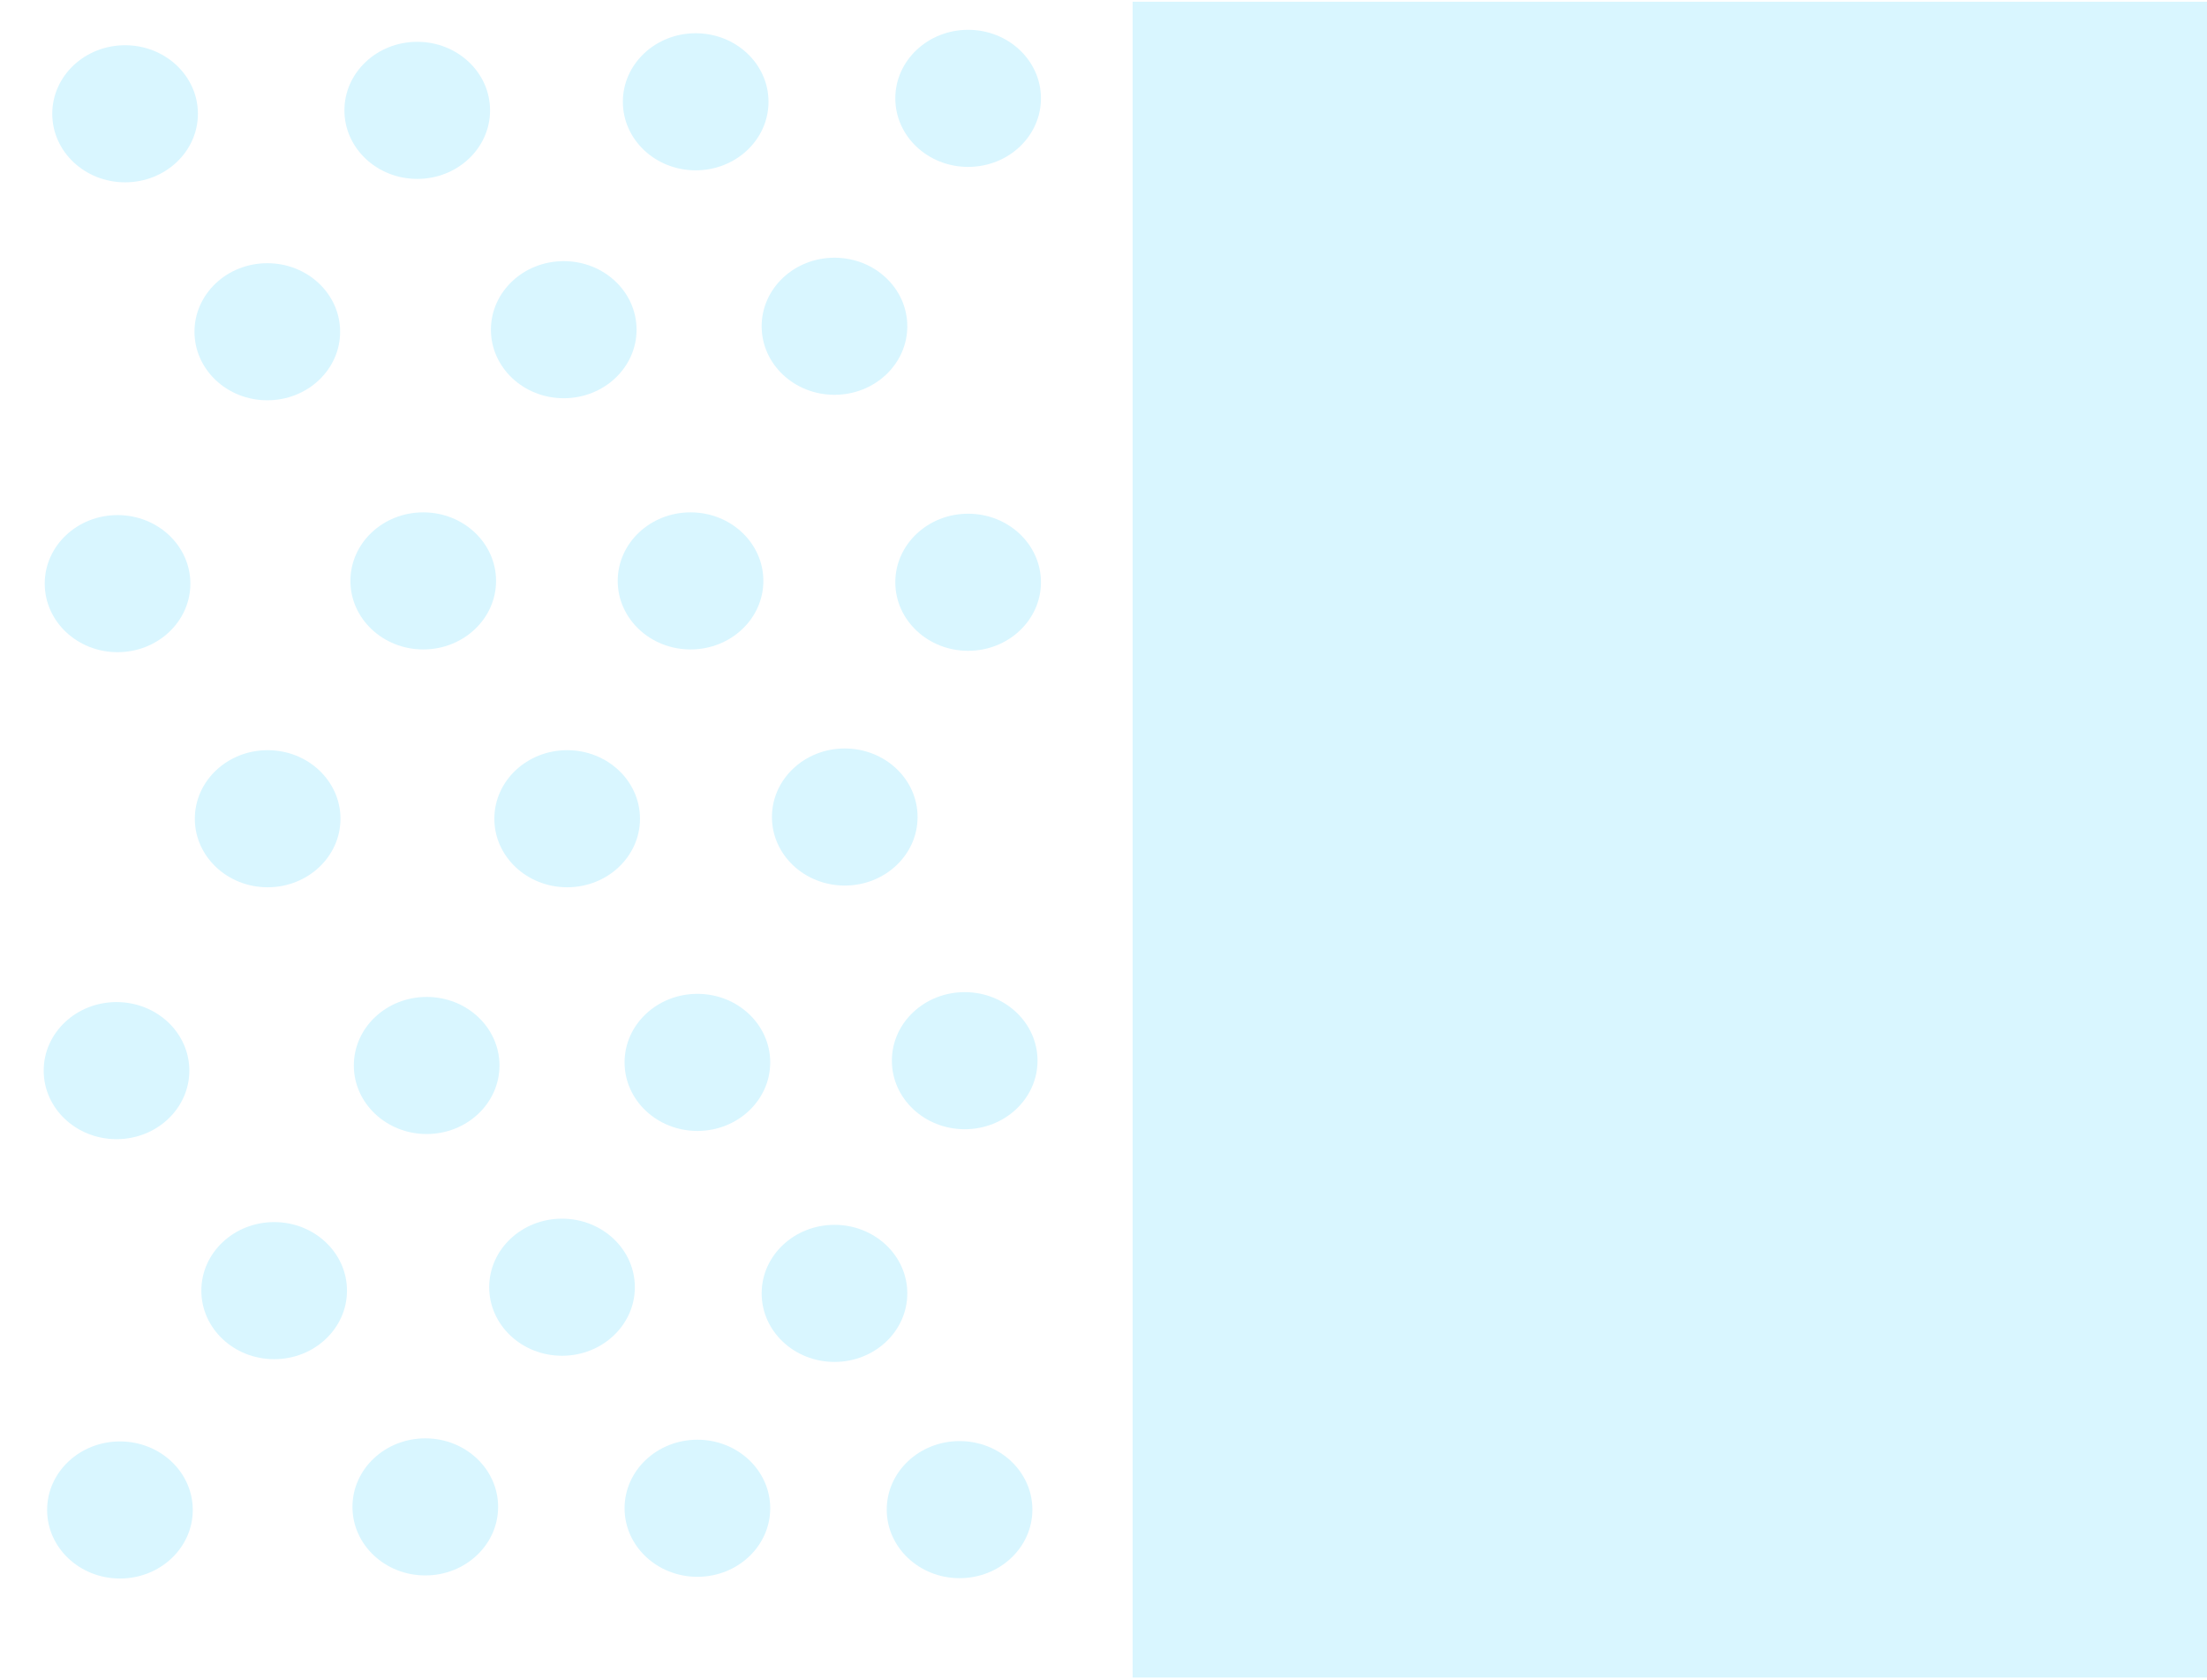
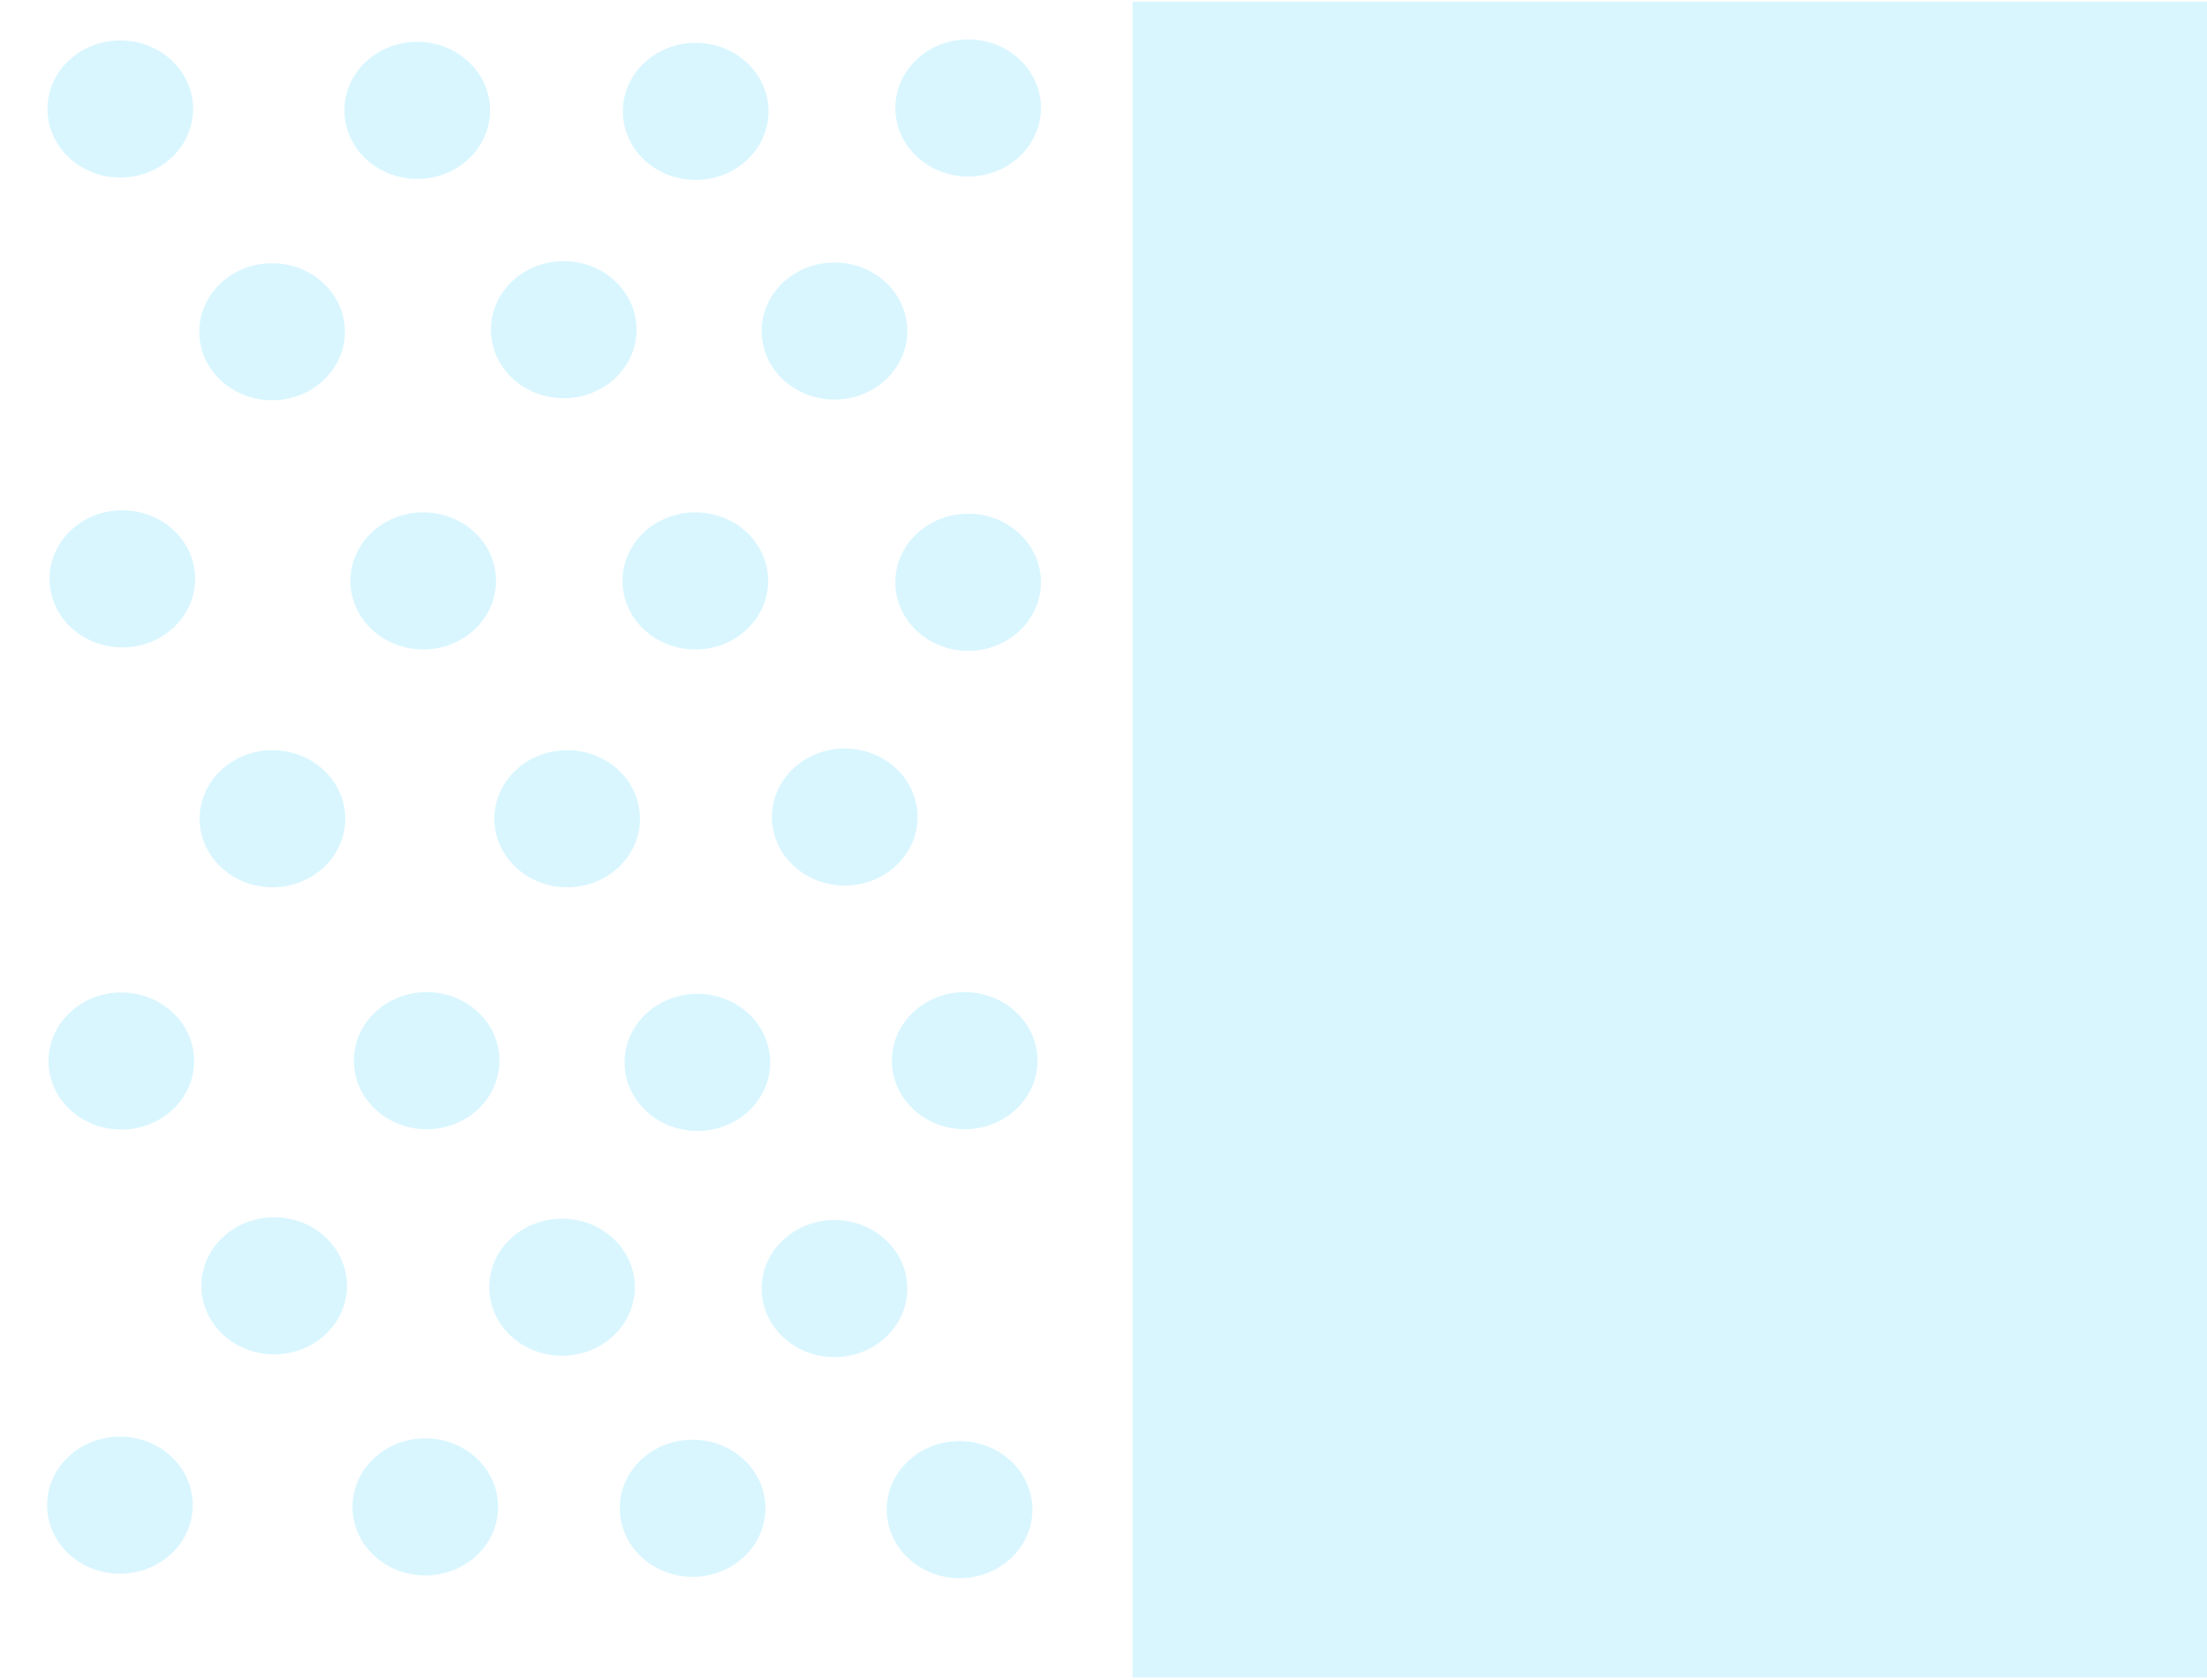
<svg xmlns="http://www.w3.org/2000/svg" width="920" height="700" viewBox="0 0 243.417 185.208" version="1.1" id="svg8">
  <defs id="defs2" />
  <g id="layer1" transform="translate(0,-111.7917)">
    <rect style="fill:#d9f6ff;fill-opacity:1;stroke-width:0.252" id="rect3717" width="118.685" height="184.83" x="124.921" y="111.981" />
    <ellipse style="fill:#d9f6ff;fill-opacity:1;stroke-width:0.265" id="path4524" cx="46.019" cy="123.963" rx="8.032" ry="7.56" />
-     <ellipse style="fill:#d9f6ff;fill-opacity:1;stroke-width:0.265" id="path4524-4" cx="106.778" cy="122.64" rx="8.032" ry="7.56" />
-     <ellipse style="fill:#d9f6ff;fill-opacity:1;stroke-width:0.265" id="path4524-9" cx="76.729" cy="123.018" rx="8.032" ry="7.56" />
-     <ellipse style="fill:#d9f6ff;fill-opacity:1;stroke-width:0.265" id="path4524-7" cx="13.796" cy="124.34" rx="8.032" ry="7.56" />
+     <ellipse style="fill:#d9f6ff;fill-opacity:1;stroke-width:0.265" id="path4524-4" cx="106.778" cy="123.698" rx="8.032" ry="7.56" />
+     <ellipse style="fill:#d9f6ff;fill-opacity:1;stroke-width:0.265" id="path4524-9" cx="76.729" cy="124.076" rx="8.032" ry="7.56" />
+     <ellipse style="fill:#d9f6ff;fill-opacity:1;stroke-width:0.265" id="path4524-7" cx="13.267" cy="123.811" rx="8.032" ry="7.56" />
    <ellipse style="fill:#d9f6ff;fill-opacity:1;stroke-width:0.265" id="path4524-0" cx="106.4" cy="228.775" rx="8.032" ry="7.56" />
    <ellipse style="fill:#d9f6ff;fill-opacity:1;stroke-width:0.265" id="path4524-5" cx="76.918" cy="228.964" rx="8.032" ry="7.56" />
-     <ellipse style="fill:#d9f6ff;fill-opacity:1;stroke-width:0.265" id="path4524-49" cx="47.058" cy="229.304" rx="8.032" ry="7.56" />
-     <ellipse style="fill:#d9f6ff;fill-opacity:1;stroke-width:0.265" id="path4524-3" cx="12.851" cy="229.871" rx="8.032" ry="7.56" />
+     <ellipse style="fill:#d9f6ff;fill-opacity:1;stroke-width:0.265" id="path4524-49" cx="47.058" cy="228.775" rx="8.032" ry="7.56" />
+     <ellipse style="fill:#d9f6ff;fill-opacity:1;stroke-width:0.265" id="path4524-3" cx="13.38" cy="228.813" rx="8.032" ry="7.56" />
    <ellipse style="fill:#d9f6ff;fill-opacity:1;stroke-width:0.265" id="path4524-57" cx="93.171" cy="201.901" rx="8.032" ry="7.56" />
    <ellipse style="fill:#d9f6ff;fill-opacity:1;stroke-width:0.265" id="path4524-1" cx="62.555" cy="202.09" rx="8.032" ry="7.56" />
-     <ellipse style="fill:#d9f6ff;fill-opacity:1;stroke-width:0.265" id="path4524-75" cx="29.52" cy="202.09" rx="8.032" ry="7.56" />
+     <ellipse style="fill:#d9f6ff;fill-opacity:1;stroke-width:0.265" id="path4524-75" cx="30.049" cy="202.09" rx="8.032" ry="7.56" />
    <ellipse style="fill:#d9f6ff;fill-opacity:1;stroke-width:0.265" id="path4524-72" cx="106.778" cy="176.01" rx="8.032" ry="7.56" />
-     <ellipse style="fill:#d9f6ff;fill-opacity:1;stroke-width:0.265" id="path4524-51" cx="76.162" cy="175.859" rx="8.032" ry="7.56" />
+     <ellipse style="fill:#d9f6ff;fill-opacity:1;stroke-width:0.265" id="path4524-51" cx="76.691" cy="175.859" rx="8.032" ry="7.56" />
    <ellipse style="fill:#d9f6ff;fill-opacity:1;stroke-width:0.265" id="path4524-2" cx="46.68" cy="175.859" rx="8.032" ry="7.56" />
-     <ellipse style="fill:#d9f6ff;fill-opacity:1;stroke-width:0.265" id="path4524-6" cx="12.965" cy="176.161" rx="8.032" ry="7.56" />
-     <ellipse style="fill:#d9f6ff;fill-opacity:1;stroke-width:0.265" id="path4524-48" cx="92.037" cy="147.775" rx="8.032" ry="7.56" />
+     <ellipse style="fill:#d9f6ff;fill-opacity:1;stroke-width:0.265" id="path4524-6" cx="13.494" cy="175.632" rx="8.032" ry="7.56" />
+     <ellipse style="fill:#d9f6ff;fill-opacity:1;stroke-width:0.265" id="path4524-48" cx="92.037" cy="148.304" rx="8.032" ry="7.56" />
    <ellipse style="fill:#d9f6ff;fill-opacity:1;stroke-width:0.265" id="path4524-13" cx="62.177" cy="148.153" rx="8.032" ry="7.56" />
-     <ellipse style="fill:#d9f6ff;fill-opacity:1;stroke-width:0.265" id="path4524-93" cx="29.482" cy="148.38" rx="8.032" ry="7.56" />
-     <ellipse style="fill:#d9f6ff;fill-opacity:1;stroke-width:0.265" id="path4524-09" cx="76.918" cy="278.139" rx="8.032" ry="7.56" />
+     <ellipse style="fill:#d9f6ff;fill-opacity:1;stroke-width:0.265" id="path4524-93" cx="30.011" cy="148.38" rx="8.032" ry="7.56" />
+     <ellipse style="fill:#d9f6ff;fill-opacity:1;stroke-width:0.265" id="path4524-09" cx="76.389" cy="278.139" rx="8.032" ry="7.56" />
    <ellipse style="fill:#d9f6ff;fill-opacity:1;stroke-width:0.265" id="path4524-20" cx="105.833" cy="278.29" rx="8.032" ry="7.56" />
    <ellipse style="fill:#d9f6ff;fill-opacity:1;stroke-width:0.265" id="path4524-17" cx="46.907" cy="277.988" rx="8.032" ry="7.56" />
-     <ellipse style="fill:#d9f6ff;fill-opacity:1;stroke-width:0.265" id="path4524-58" cx="13.229" cy="278.328" rx="8.032" ry="7.56" />
-     <ellipse style="fill:#d9f6ff;fill-opacity:1;stroke-width:0.265" id="path4524-27" cx="92.037" cy="254.44" rx="8.032" ry="7.56" />
+     <ellipse style="fill:#d9f6ff;fill-opacity:1;stroke-width:0.265" id="path4524-58" cx="13.229" cy="277.799" rx="8.032" ry="7.56" />
+     <ellipse style="fill:#d9f6ff;fill-opacity:1;stroke-width:0.265" id="path4524-27" cx="92.037" cy="253.911" rx="8.032" ry="7.56" />
    <ellipse style="fill:#d9f6ff;fill-opacity:1;stroke-width:0.265" id="path4524-33" cx="61.988" cy="253.76" rx="8.032" ry="7.56" />
-     <ellipse style="fill:#d9f6ff;fill-opacity:1;stroke-width:0.265" id="path4524-70" cx="30.238" cy="254.137" rx="8.032" ry="7.56" />
+     <ellipse style="fill:#d9f6ff;fill-opacity:1;stroke-width:0.265" id="path4524-70" cx="30.238" cy="253.608" rx="8.032" ry="7.56" />
  </g>
</svg>
